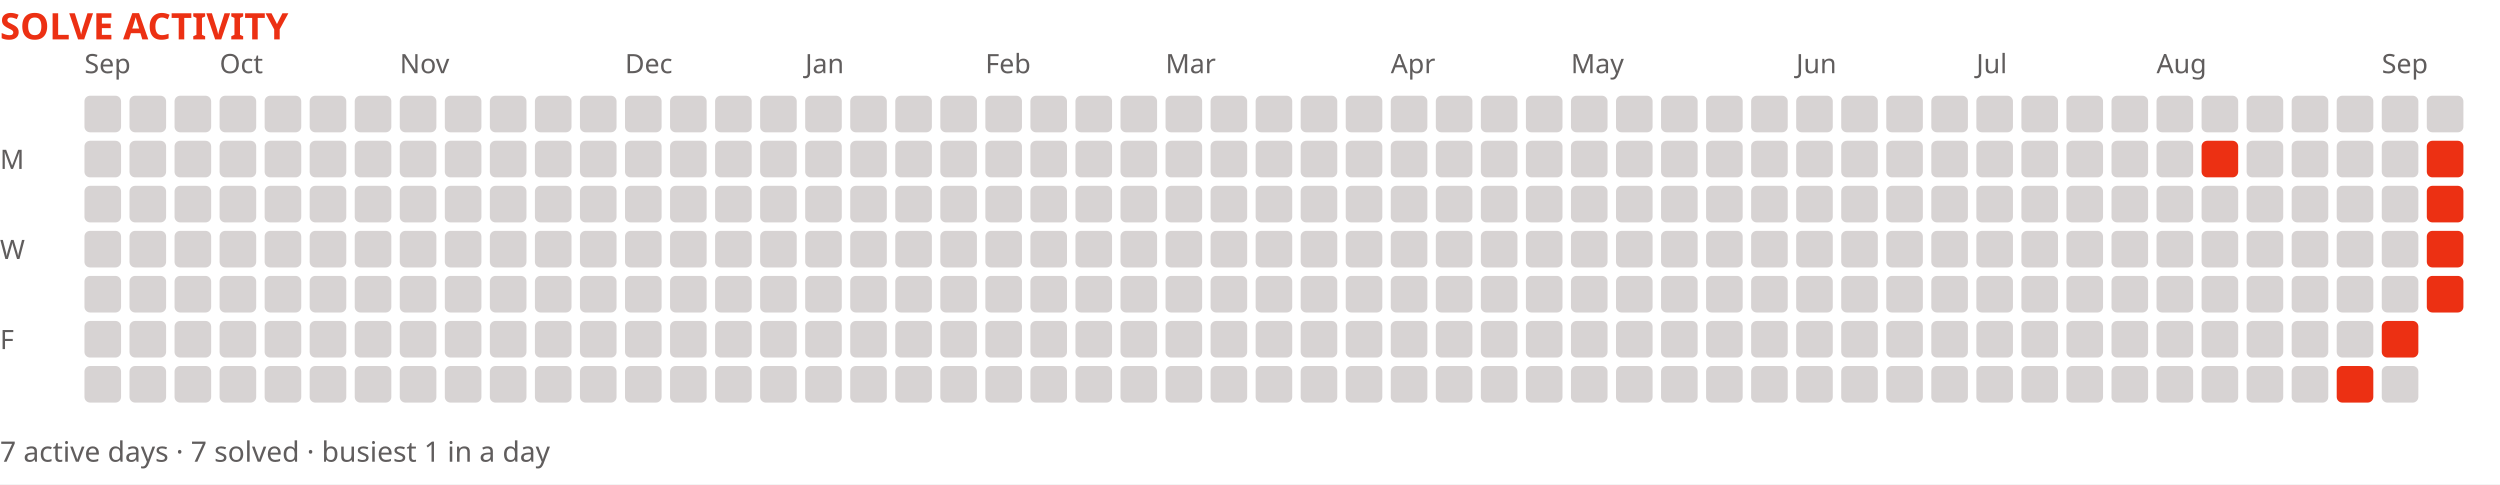
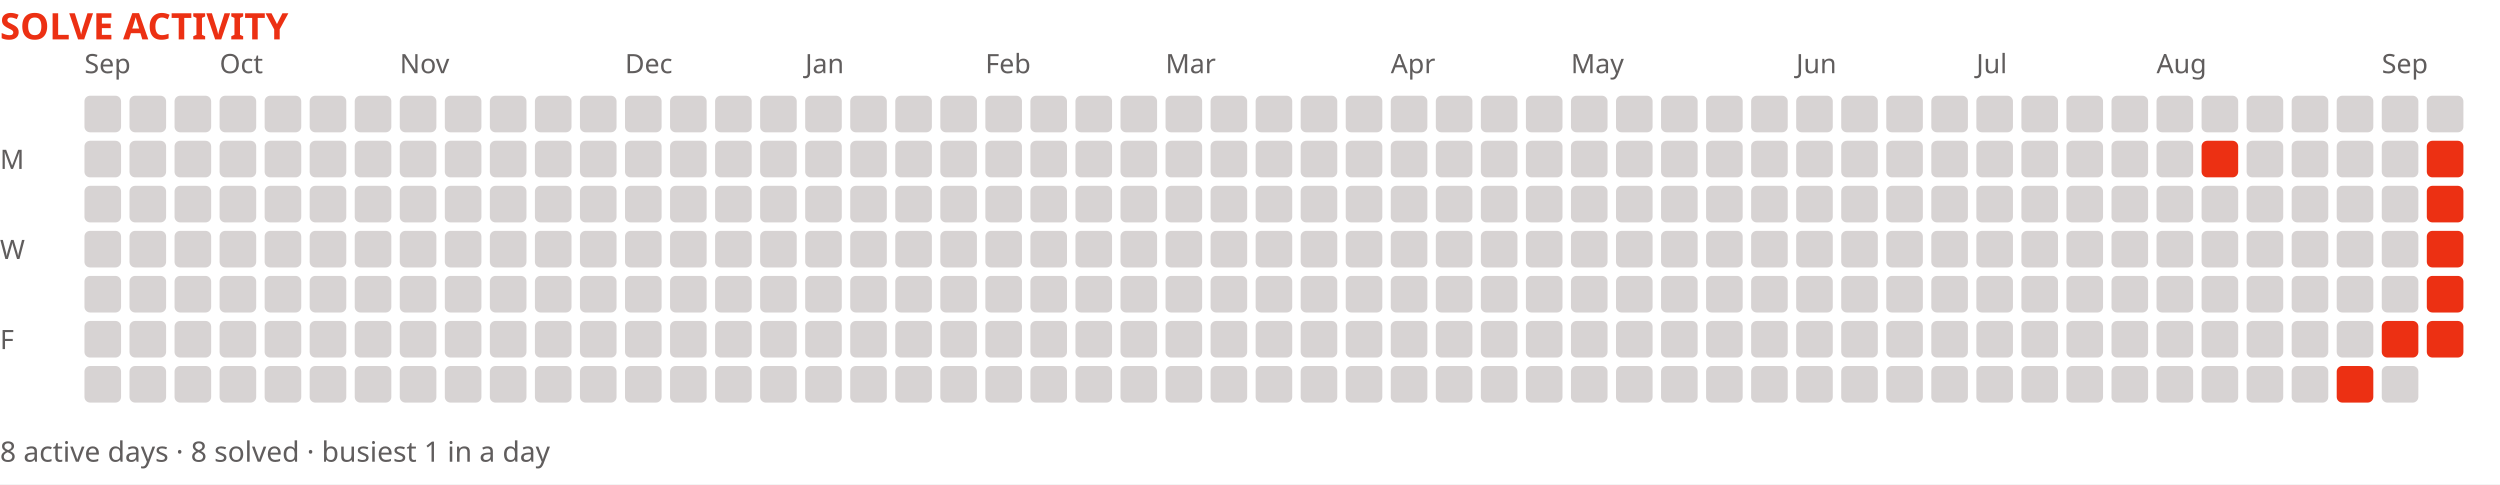
<svg xmlns="http://www.w3.org/2000/svg" width="888" height="172" viewBox="0 0 888 172" role="img" aria-label="Solve activity over the last year">
  <rect width="888" height="172" fill="#ffffff" />
  <text x="0" y="14" font-family="system-ui,sans-serif" font-size="13" font-weight="700" fill="#ec3013">SOLVE ACTIVITY</text>
  <text x="30" y="26" font-family="system-ui,sans-serif" font-size="9.5" fill="#605d5d">Sep</text>
  <text x="78" y="26" font-family="system-ui,sans-serif" font-size="9.5" fill="#605d5d">Oct</text>
  <text x="142" y="26" font-family="system-ui,sans-serif" font-size="9.5" fill="#605d5d">Nov</text>
  <text x="222" y="26" font-family="system-ui,sans-serif" font-size="9.5" fill="#605d5d">Dec</text>
  <text x="286" y="26" font-family="system-ui,sans-serif" font-size="9.5" fill="#605d5d">Jan</text>
  <text x="350" y="26" font-family="system-ui,sans-serif" font-size="9.5" fill="#605d5d">Feb</text>
  <text x="414" y="26" font-family="system-ui,sans-serif" font-size="9.5" fill="#605d5d">Mar</text>
  <text x="494" y="26" font-family="system-ui,sans-serif" font-size="9.5" fill="#605d5d">Apr</text>
  <text x="558" y="26" font-family="system-ui,sans-serif" font-size="9.5" fill="#605d5d">May</text>
  <text x="638" y="26" font-family="system-ui,sans-serif" font-size="9.5" fill="#605d5d">Jun</text>
  <text x="702" y="26" font-family="system-ui,sans-serif" font-size="9.5" fill="#605d5d">Jul</text>
  <text x="766" y="26" font-family="system-ui,sans-serif" font-size="9.5" fill="#605d5d">Aug</text>
  <text x="846" y="26" font-family="system-ui,sans-serif" font-size="9.5" fill="#605d5d">Sep</text>
  <text x="0" y="60" font-family="system-ui,sans-serif" font-size="9.5" fill="#605d5d">M</text>
  <text x="0" y="92" font-family="system-ui,sans-serif" font-size="9.5" fill="#605d5d">W</text>
  <text x="0" y="124" font-family="system-ui,sans-serif" font-size="9.5" fill="#605d5d">F</text>
  <rect x="30" y="34" width="13" height="13" fill="#d7d3d3" rx="2" />
  <rect x="30" y="50" width="13" height="13" fill="#d7d3d3" rx="2" />
  <rect x="30" y="66" width="13" height="13" fill="#d7d3d3" rx="2" />
  <rect x="30" y="82" width="13" height="13" fill="#d7d3d3" rx="2" />
  <rect x="30" y="98" width="13" height="13" fill="#d7d3d3" rx="2" />
  <rect x="30" y="114" width="13" height="13" fill="#d7d3d3" rx="2" />
  <rect x="30" y="130" width="13" height="13" fill="#d7d3d3" rx="2" />
  <rect x="46" y="34" width="13" height="13" fill="#d7d3d3" rx="2" />
  <rect x="46" y="50" width="13" height="13" fill="#d7d3d3" rx="2" />
  <rect x="46" y="66" width="13" height="13" fill="#d7d3d3" rx="2" />
  <rect x="46" y="82" width="13" height="13" fill="#d7d3d3" rx="2" />
  <rect x="46" y="98" width="13" height="13" fill="#d7d3d3" rx="2" />
  <rect x="46" y="114" width="13" height="13" fill="#d7d3d3" rx="2" />
  <rect x="46" y="130" width="13" height="13" fill="#d7d3d3" rx="2" />
  <rect x="62" y="34" width="13" height="13" fill="#d7d3d3" rx="2" />
  <rect x="62" y="50" width="13" height="13" fill="#d7d3d3" rx="2" />
  <rect x="62" y="66" width="13" height="13" fill="#d7d3d3" rx="2" />
  <rect x="62" y="82" width="13" height="13" fill="#d7d3d3" rx="2" />
  <rect x="62" y="98" width="13" height="13" fill="#d7d3d3" rx="2" />
  <rect x="62" y="114" width="13" height="13" fill="#d7d3d3" rx="2" />
  <rect x="62" y="130" width="13" height="13" fill="#d7d3d3" rx="2" />
  <rect x="78" y="34" width="13" height="13" fill="#d7d3d3" rx="2" />
  <rect x="78" y="50" width="13" height="13" fill="#d7d3d3" rx="2" />
  <rect x="78" y="66" width="13" height="13" fill="#d7d3d3" rx="2" />
  <rect x="78" y="82" width="13" height="13" fill="#d7d3d3" rx="2" />
  <rect x="78" y="98" width="13" height="13" fill="#d7d3d3" rx="2" />
  <rect x="78" y="114" width="13" height="13" fill="#d7d3d3" rx="2" />
  <rect x="78" y="130" width="13" height="13" fill="#d7d3d3" rx="2" />
  <rect x="94" y="34" width="13" height="13" fill="#d7d3d3" rx="2" />
  <rect x="94" y="50" width="13" height="13" fill="#d7d3d3" rx="2" />
  <rect x="94" y="66" width="13" height="13" fill="#d7d3d3" rx="2" />
  <rect x="94" y="82" width="13" height="13" fill="#d7d3d3" rx="2" />
  <rect x="94" y="98" width="13" height="13" fill="#d7d3d3" rx="2" />
  <rect x="94" y="114" width="13" height="13" fill="#d7d3d3" rx="2" />
  <rect x="94" y="130" width="13" height="13" fill="#d7d3d3" rx="2" />
  <rect x="110" y="34" width="13" height="13" fill="#d7d3d3" rx="2" />
  <rect x="110" y="50" width="13" height="13" fill="#d7d3d3" rx="2" />
  <rect x="110" y="66" width="13" height="13" fill="#d7d3d3" rx="2" />
  <rect x="110" y="82" width="13" height="13" fill="#d7d3d3" rx="2" />
  <rect x="110" y="98" width="13" height="13" fill="#d7d3d3" rx="2" />
  <rect x="110" y="114" width="13" height="13" fill="#d7d3d3" rx="2" />
  <rect x="110" y="130" width="13" height="13" fill="#d7d3d3" rx="2" />
  <rect x="126" y="34" width="13" height="13" fill="#d7d3d3" rx="2" />
  <rect x="126" y="50" width="13" height="13" fill="#d7d3d3" rx="2" />
  <rect x="126" y="66" width="13" height="13" fill="#d7d3d3" rx="2" />
  <rect x="126" y="82" width="13" height="13" fill="#d7d3d3" rx="2" />
  <rect x="126" y="98" width="13" height="13" fill="#d7d3d3" rx="2" />
  <rect x="126" y="114" width="13" height="13" fill="#d7d3d3" rx="2" />
  <rect x="126" y="130" width="13" height="13" fill="#d7d3d3" rx="2" />
  <rect x="142" y="34" width="13" height="13" fill="#d7d3d3" rx="2" />
  <rect x="142" y="50" width="13" height="13" fill="#d7d3d3" rx="2" />
  <rect x="142" y="66" width="13" height="13" fill="#d7d3d3" rx="2" />
  <rect x="142" y="82" width="13" height="13" fill="#d7d3d3" rx="2" />
  <rect x="142" y="98" width="13" height="13" fill="#d7d3d3" rx="2" />
  <rect x="142" y="114" width="13" height="13" fill="#d7d3d3" rx="2" />
  <rect x="142" y="130" width="13" height="13" fill="#d7d3d3" rx="2" />
  <rect x="158" y="34" width="13" height="13" fill="#d7d3d3" rx="2" />
  <rect x="158" y="50" width="13" height="13" fill="#d7d3d3" rx="2" />
  <rect x="158" y="66" width="13" height="13" fill="#d7d3d3" rx="2" />
  <rect x="158" y="82" width="13" height="13" fill="#d7d3d3" rx="2" />
  <rect x="158" y="98" width="13" height="13" fill="#d7d3d3" rx="2" />
  <rect x="158" y="114" width="13" height="13" fill="#d7d3d3" rx="2" />
  <rect x="158" y="130" width="13" height="13" fill="#d7d3d3" rx="2" />
  <rect x="174" y="34" width="13" height="13" fill="#d7d3d3" rx="2" />
  <rect x="174" y="50" width="13" height="13" fill="#d7d3d3" rx="2" />
  <rect x="174" y="66" width="13" height="13" fill="#d7d3d3" rx="2" />
  <rect x="174" y="82" width="13" height="13" fill="#d7d3d3" rx="2" />
  <rect x="174" y="98" width="13" height="13" fill="#d7d3d3" rx="2" />
  <rect x="174" y="114" width="13" height="13" fill="#d7d3d3" rx="2" />
  <rect x="174" y="130" width="13" height="13" fill="#d7d3d3" rx="2" />
  <rect x="190" y="34" width="13" height="13" fill="#d7d3d3" rx="2" />
  <rect x="190" y="50" width="13" height="13" fill="#d7d3d3" rx="2" />
  <rect x="190" y="66" width="13" height="13" fill="#d7d3d3" rx="2" />
  <rect x="190" y="82" width="13" height="13" fill="#d7d3d3" rx="2" />
  <rect x="190" y="98" width="13" height="13" fill="#d7d3d3" rx="2" />
  <rect x="190" y="114" width="13" height="13" fill="#d7d3d3" rx="2" />
  <rect x="190" y="130" width="13" height="13" fill="#d7d3d3" rx="2" />
  <rect x="206" y="34" width="13" height="13" fill="#d7d3d3" rx="2" />
  <rect x="206" y="50" width="13" height="13" fill="#d7d3d3" rx="2" />
  <rect x="206" y="66" width="13" height="13" fill="#d7d3d3" rx="2" />
  <rect x="206" y="82" width="13" height="13" fill="#d7d3d3" rx="2" />
  <rect x="206" y="98" width="13" height="13" fill="#d7d3d3" rx="2" />
  <rect x="206" y="114" width="13" height="13" fill="#d7d3d3" rx="2" />
  <rect x="206" y="130" width="13" height="13" fill="#d7d3d3" rx="2" />
  <rect x="222" y="34" width="13" height="13" fill="#d7d3d3" rx="2" />
  <rect x="222" y="50" width="13" height="13" fill="#d7d3d3" rx="2" />
  <rect x="222" y="66" width="13" height="13" fill="#d7d3d3" rx="2" />
  <rect x="222" y="82" width="13" height="13" fill="#d7d3d3" rx="2" />
  <rect x="222" y="98" width="13" height="13" fill="#d7d3d3" rx="2" />
  <rect x="222" y="114" width="13" height="13" fill="#d7d3d3" rx="2" />
  <rect x="222" y="130" width="13" height="13" fill="#d7d3d3" rx="2" />
  <rect x="238" y="34" width="13" height="13" fill="#d7d3d3" rx="2" />
  <rect x="238" y="50" width="13" height="13" fill="#d7d3d3" rx="2" />
  <rect x="238" y="66" width="13" height="13" fill="#d7d3d3" rx="2" />
  <rect x="238" y="82" width="13" height="13" fill="#d7d3d3" rx="2" />
  <rect x="238" y="98" width="13" height="13" fill="#d7d3d3" rx="2" />
  <rect x="238" y="114" width="13" height="13" fill="#d7d3d3" rx="2" />
  <rect x="238" y="130" width="13" height="13" fill="#d7d3d3" rx="2" />
  <rect x="254" y="34" width="13" height="13" fill="#d7d3d3" rx="2" />
  <rect x="254" y="50" width="13" height="13" fill="#d7d3d3" rx="2" />
  <rect x="254" y="66" width="13" height="13" fill="#d7d3d3" rx="2" />
  <rect x="254" y="82" width="13" height="13" fill="#d7d3d3" rx="2" />
  <rect x="254" y="98" width="13" height="13" fill="#d7d3d3" rx="2" />
  <rect x="254" y="114" width="13" height="13" fill="#d7d3d3" rx="2" />
  <rect x="254" y="130" width="13" height="13" fill="#d7d3d3" rx="2" />
  <rect x="270" y="34" width="13" height="13" fill="#d7d3d3" rx="2" />
  <rect x="270" y="50" width="13" height="13" fill="#d7d3d3" rx="2" />
  <rect x="270" y="66" width="13" height="13" fill="#d7d3d3" rx="2" />
  <rect x="270" y="82" width="13" height="13" fill="#d7d3d3" rx="2" />
  <rect x="270" y="98" width="13" height="13" fill="#d7d3d3" rx="2" />
  <rect x="270" y="114" width="13" height="13" fill="#d7d3d3" rx="2" />
  <rect x="270" y="130" width="13" height="13" fill="#d7d3d3" rx="2" />
  <rect x="286" y="34" width="13" height="13" fill="#d7d3d3" rx="2" />
  <rect x="286" y="50" width="13" height="13" fill="#d7d3d3" rx="2" />
  <rect x="286" y="66" width="13" height="13" fill="#d7d3d3" rx="2" />
  <rect x="286" y="82" width="13" height="13" fill="#d7d3d3" rx="2" />
  <rect x="286" y="98" width="13" height="13" fill="#d7d3d3" rx="2" />
  <rect x="286" y="114" width="13" height="13" fill="#d7d3d3" rx="2" />
  <rect x="286" y="130" width="13" height="13" fill="#d7d3d3" rx="2" />
  <rect x="302" y="34" width="13" height="13" fill="#d7d3d3" rx="2" />
  <rect x="302" y="50" width="13" height="13" fill="#d7d3d3" rx="2" />
  <rect x="302" y="66" width="13" height="13" fill="#d7d3d3" rx="2" />
  <rect x="302" y="82" width="13" height="13" fill="#d7d3d3" rx="2" />
  <rect x="302" y="98" width="13" height="13" fill="#d7d3d3" rx="2" />
  <rect x="302" y="114" width="13" height="13" fill="#d7d3d3" rx="2" />
  <rect x="302" y="130" width="13" height="13" fill="#d7d3d3" rx="2" />
  <rect x="318" y="34" width="13" height="13" fill="#d7d3d3" rx="2" />
  <rect x="318" y="50" width="13" height="13" fill="#d7d3d3" rx="2" />
  <rect x="318" y="66" width="13" height="13" fill="#d7d3d3" rx="2" />
  <rect x="318" y="82" width="13" height="13" fill="#d7d3d3" rx="2" />
  <rect x="318" y="98" width="13" height="13" fill="#d7d3d3" rx="2" />
  <rect x="318" y="114" width="13" height="13" fill="#d7d3d3" rx="2" />
  <rect x="318" y="130" width="13" height="13" fill="#d7d3d3" rx="2" />
  <rect x="334" y="34" width="13" height="13" fill="#d7d3d3" rx="2" />
  <rect x="334" y="50" width="13" height="13" fill="#d7d3d3" rx="2" />
  <rect x="334" y="66" width="13" height="13" fill="#d7d3d3" rx="2" />
  <rect x="334" y="82" width="13" height="13" fill="#d7d3d3" rx="2" />
  <rect x="334" y="98" width="13" height="13" fill="#d7d3d3" rx="2" />
  <rect x="334" y="114" width="13" height="13" fill="#d7d3d3" rx="2" />
  <rect x="334" y="130" width="13" height="13" fill="#d7d3d3" rx="2" />
  <rect x="350" y="34" width="13" height="13" fill="#d7d3d3" rx="2" />
  <rect x="350" y="50" width="13" height="13" fill="#d7d3d3" rx="2" />
  <rect x="350" y="66" width="13" height="13" fill="#d7d3d3" rx="2" />
  <rect x="350" y="82" width="13" height="13" fill="#d7d3d3" rx="2" />
  <rect x="350" y="98" width="13" height="13" fill="#d7d3d3" rx="2" />
  <rect x="350" y="114" width="13" height="13" fill="#d7d3d3" rx="2" />
  <rect x="350" y="130" width="13" height="13" fill="#d7d3d3" rx="2" />
  <rect x="366" y="34" width="13" height="13" fill="#d7d3d3" rx="2" />
  <rect x="366" y="50" width="13" height="13" fill="#d7d3d3" rx="2" />
  <rect x="366" y="66" width="13" height="13" fill="#d7d3d3" rx="2" />
  <rect x="366" y="82" width="13" height="13" fill="#d7d3d3" rx="2" />
  <rect x="366" y="98" width="13" height="13" fill="#d7d3d3" rx="2" />
  <rect x="366" y="114" width="13" height="13" fill="#d7d3d3" rx="2" />
  <rect x="366" y="130" width="13" height="13" fill="#d7d3d3" rx="2" />
  <rect x="382" y="34" width="13" height="13" fill="#d7d3d3" rx="2" />
  <rect x="382" y="50" width="13" height="13" fill="#d7d3d3" rx="2" />
  <rect x="382" y="66" width="13" height="13" fill="#d7d3d3" rx="2" />
  <rect x="382" y="82" width="13" height="13" fill="#d7d3d3" rx="2" />
  <rect x="382" y="98" width="13" height="13" fill="#d7d3d3" rx="2" />
  <rect x="382" y="114" width="13" height="13" fill="#d7d3d3" rx="2" />
  <rect x="382" y="130" width="13" height="13" fill="#d7d3d3" rx="2" />
  <rect x="398" y="34" width="13" height="13" fill="#d7d3d3" rx="2" />
  <rect x="398" y="50" width="13" height="13" fill="#d7d3d3" rx="2" />
  <rect x="398" y="66" width="13" height="13" fill="#d7d3d3" rx="2" />
  <rect x="398" y="82" width="13" height="13" fill="#d7d3d3" rx="2" />
  <rect x="398" y="98" width="13" height="13" fill="#d7d3d3" rx="2" />
  <rect x="398" y="114" width="13" height="13" fill="#d7d3d3" rx="2" />
  <rect x="398" y="130" width="13" height="13" fill="#d7d3d3" rx="2" />
  <rect x="414" y="34" width="13" height="13" fill="#d7d3d3" rx="2" />
  <rect x="414" y="50" width="13" height="13" fill="#d7d3d3" rx="2" />
  <rect x="414" y="66" width="13" height="13" fill="#d7d3d3" rx="2" />
  <rect x="414" y="82" width="13" height="13" fill="#d7d3d3" rx="2" />
  <rect x="414" y="98" width="13" height="13" fill="#d7d3d3" rx="2" />
  <rect x="414" y="114" width="13" height="13" fill="#d7d3d3" rx="2" />
  <rect x="414" y="130" width="13" height="13" fill="#d7d3d3" rx="2" />
  <rect x="430" y="34" width="13" height="13" fill="#d7d3d3" rx="2" />
  <rect x="430" y="50" width="13" height="13" fill="#d7d3d3" rx="2" />
  <rect x="430" y="66" width="13" height="13" fill="#d7d3d3" rx="2" />
  <rect x="430" y="82" width="13" height="13" fill="#d7d3d3" rx="2" />
  <rect x="430" y="98" width="13" height="13" fill="#d7d3d3" rx="2" />
  <rect x="430" y="114" width="13" height="13" fill="#d7d3d3" rx="2" />
  <rect x="430" y="130" width="13" height="13" fill="#d7d3d3" rx="2" />
  <rect x="446" y="34" width="13" height="13" fill="#d7d3d3" rx="2" />
  <rect x="446" y="50" width="13" height="13" fill="#d7d3d3" rx="2" />
  <rect x="446" y="66" width="13" height="13" fill="#d7d3d3" rx="2" />
  <rect x="446" y="82" width="13" height="13" fill="#d7d3d3" rx="2" />
  <rect x="446" y="98" width="13" height="13" fill="#d7d3d3" rx="2" />
  <rect x="446" y="114" width="13" height="13" fill="#d7d3d3" rx="2" />
  <rect x="446" y="130" width="13" height="13" fill="#d7d3d3" rx="2" />
  <rect x="462" y="34" width="13" height="13" fill="#d7d3d3" rx="2" />
  <rect x="462" y="50" width="13" height="13" fill="#d7d3d3" rx="2" />
  <rect x="462" y="66" width="13" height="13" fill="#d7d3d3" rx="2" />
  <rect x="462" y="82" width="13" height="13" fill="#d7d3d3" rx="2" />
  <rect x="462" y="98" width="13" height="13" fill="#d7d3d3" rx="2" />
  <rect x="462" y="114" width="13" height="13" fill="#d7d3d3" rx="2" />
  <rect x="462" y="130" width="13" height="13" fill="#d7d3d3" rx="2" />
  <rect x="478" y="34" width="13" height="13" fill="#d7d3d3" rx="2" />
  <rect x="478" y="50" width="13" height="13" fill="#d7d3d3" rx="2" />
  <rect x="478" y="66" width="13" height="13" fill="#d7d3d3" rx="2" />
  <rect x="478" y="82" width="13" height="13" fill="#d7d3d3" rx="2" />
  <rect x="478" y="98" width="13" height="13" fill="#d7d3d3" rx="2" />
  <rect x="478" y="114" width="13" height="13" fill="#d7d3d3" rx="2" />
  <rect x="478" y="130" width="13" height="13" fill="#d7d3d3" rx="2" />
  <rect x="494" y="34" width="13" height="13" fill="#d7d3d3" rx="2" />
  <rect x="494" y="50" width="13" height="13" fill="#d7d3d3" rx="2" />
  <rect x="494" y="66" width="13" height="13" fill="#d7d3d3" rx="2" />
  <rect x="494" y="82" width="13" height="13" fill="#d7d3d3" rx="2" />
  <rect x="494" y="98" width="13" height="13" fill="#d7d3d3" rx="2" />
  <rect x="494" y="114" width="13" height="13" fill="#d7d3d3" rx="2" />
  <rect x="494" y="130" width="13" height="13" fill="#d7d3d3" rx="2" />
  <rect x="510" y="34" width="13" height="13" fill="#d7d3d3" rx="2" />
  <rect x="510" y="50" width="13" height="13" fill="#d7d3d3" rx="2" />
  <rect x="510" y="66" width="13" height="13" fill="#d7d3d3" rx="2" />
  <rect x="510" y="82" width="13" height="13" fill="#d7d3d3" rx="2" />
  <rect x="510" y="98" width="13" height="13" fill="#d7d3d3" rx="2" />
  <rect x="510" y="114" width="13" height="13" fill="#d7d3d3" rx="2" />
  <rect x="510" y="130" width="13" height="13" fill="#d7d3d3" rx="2" />
  <rect x="526" y="34" width="13" height="13" fill="#d7d3d3" rx="2" />
  <rect x="526" y="50" width="13" height="13" fill="#d7d3d3" rx="2" />
  <rect x="526" y="66" width="13" height="13" fill="#d7d3d3" rx="2" />
  <rect x="526" y="82" width="13" height="13" fill="#d7d3d3" rx="2" />
  <rect x="526" y="98" width="13" height="13" fill="#d7d3d3" rx="2" />
  <rect x="526" y="114" width="13" height="13" fill="#d7d3d3" rx="2" />
  <rect x="526" y="130" width="13" height="13" fill="#d7d3d3" rx="2" />
  <rect x="542" y="34" width="13" height="13" fill="#d7d3d3" rx="2" />
  <rect x="542" y="50" width="13" height="13" fill="#d7d3d3" rx="2" />
  <rect x="542" y="66" width="13" height="13" fill="#d7d3d3" rx="2" />
  <rect x="542" y="82" width="13" height="13" fill="#d7d3d3" rx="2" />
  <rect x="542" y="98" width="13" height="13" fill="#d7d3d3" rx="2" />
  <rect x="542" y="114" width="13" height="13" fill="#d7d3d3" rx="2" />
  <rect x="542" y="130" width="13" height="13" fill="#d7d3d3" rx="2" />
  <rect x="558" y="34" width="13" height="13" fill="#d7d3d3" rx="2" />
  <rect x="558" y="50" width="13" height="13" fill="#d7d3d3" rx="2" />
  <rect x="558" y="66" width="13" height="13" fill="#d7d3d3" rx="2" />
  <rect x="558" y="82" width="13" height="13" fill="#d7d3d3" rx="2" />
  <rect x="558" y="98" width="13" height="13" fill="#d7d3d3" rx="2" />
  <rect x="558" y="114" width="13" height="13" fill="#d7d3d3" rx="2" />
  <rect x="558" y="130" width="13" height="13" fill="#d7d3d3" rx="2" />
  <rect x="574" y="34" width="13" height="13" fill="#d7d3d3" rx="2" />
  <rect x="574" y="50" width="13" height="13" fill="#d7d3d3" rx="2" />
  <rect x="574" y="66" width="13" height="13" fill="#d7d3d3" rx="2" />
  <rect x="574" y="82" width="13" height="13" fill="#d7d3d3" rx="2" />
  <rect x="574" y="98" width="13" height="13" fill="#d7d3d3" rx="2" />
  <rect x="574" y="114" width="13" height="13" fill="#d7d3d3" rx="2" />
  <rect x="574" y="130" width="13" height="13" fill="#d7d3d3" rx="2" />
  <rect x="590" y="34" width="13" height="13" fill="#d7d3d3" rx="2" />
  <rect x="590" y="50" width="13" height="13" fill="#d7d3d3" rx="2" />
  <rect x="590" y="66" width="13" height="13" fill="#d7d3d3" rx="2" />
  <rect x="590" y="82" width="13" height="13" fill="#d7d3d3" rx="2" />
  <rect x="590" y="98" width="13" height="13" fill="#d7d3d3" rx="2" />
  <rect x="590" y="114" width="13" height="13" fill="#d7d3d3" rx="2" />
  <rect x="590" y="130" width="13" height="13" fill="#d7d3d3" rx="2" />
  <rect x="606" y="34" width="13" height="13" fill="#d7d3d3" rx="2" />
  <rect x="606" y="50" width="13" height="13" fill="#d7d3d3" rx="2" />
  <rect x="606" y="66" width="13" height="13" fill="#d7d3d3" rx="2" />
  <rect x="606" y="82" width="13" height="13" fill="#d7d3d3" rx="2" />
  <rect x="606" y="98" width="13" height="13" fill="#d7d3d3" rx="2" />
  <rect x="606" y="114" width="13" height="13" fill="#d7d3d3" rx="2" />
  <rect x="606" y="130" width="13" height="13" fill="#d7d3d3" rx="2" />
  <rect x="622" y="34" width="13" height="13" fill="#d7d3d3" rx="2" />
  <rect x="622" y="50" width="13" height="13" fill="#d7d3d3" rx="2" />
  <rect x="622" y="66" width="13" height="13" fill="#d7d3d3" rx="2" />
  <rect x="622" y="82" width="13" height="13" fill="#d7d3d3" rx="2" />
  <rect x="622" y="98" width="13" height="13" fill="#d7d3d3" rx="2" />
  <rect x="622" y="114" width="13" height="13" fill="#d7d3d3" rx="2" />
  <rect x="622" y="130" width="13" height="13" fill="#d7d3d3" rx="2" />
  <rect x="638" y="34" width="13" height="13" fill="#d7d3d3" rx="2" />
  <rect x="638" y="50" width="13" height="13" fill="#d7d3d3" rx="2" />
  <rect x="638" y="66" width="13" height="13" fill="#d7d3d3" rx="2" />
  <rect x="638" y="82" width="13" height="13" fill="#d7d3d3" rx="2" />
  <rect x="638" y="98" width="13" height="13" fill="#d7d3d3" rx="2" />
  <rect x="638" y="114" width="13" height="13" fill="#d7d3d3" rx="2" />
  <rect x="638" y="130" width="13" height="13" fill="#d7d3d3" rx="2" />
  <rect x="654" y="34" width="13" height="13" fill="#d7d3d3" rx="2" />
  <rect x="654" y="50" width="13" height="13" fill="#d7d3d3" rx="2" />
  <rect x="654" y="66" width="13" height="13" fill="#d7d3d3" rx="2" />
  <rect x="654" y="82" width="13" height="13" fill="#d7d3d3" rx="2" />
  <rect x="654" y="98" width="13" height="13" fill="#d7d3d3" rx="2" />
  <rect x="654" y="114" width="13" height="13" fill="#d7d3d3" rx="2" />
  <rect x="654" y="130" width="13" height="13" fill="#d7d3d3" rx="2" />
  <rect x="670" y="34" width="13" height="13" fill="#d7d3d3" rx="2" />
  <rect x="670" y="50" width="13" height="13" fill="#d7d3d3" rx="2" />
  <rect x="670" y="66" width="13" height="13" fill="#d7d3d3" rx="2" />
  <rect x="670" y="82" width="13" height="13" fill="#d7d3d3" rx="2" />
  <rect x="670" y="98" width="13" height="13" fill="#d7d3d3" rx="2" />
  <rect x="670" y="114" width="13" height="13" fill="#d7d3d3" rx="2" />
  <rect x="670" y="130" width="13" height="13" fill="#d7d3d3" rx="2" />
  <rect x="686" y="34" width="13" height="13" fill="#d7d3d3" rx="2" />
  <rect x="686" y="50" width="13" height="13" fill="#d7d3d3" rx="2" />
  <rect x="686" y="66" width="13" height="13" fill="#d7d3d3" rx="2" />
  <rect x="686" y="82" width="13" height="13" fill="#d7d3d3" rx="2" />
  <rect x="686" y="98" width="13" height="13" fill="#d7d3d3" rx="2" />
  <rect x="686" y="114" width="13" height="13" fill="#d7d3d3" rx="2" />
  <rect x="686" y="130" width="13" height="13" fill="#d7d3d3" rx="2" />
  <rect x="702" y="34" width="13" height="13" fill="#d7d3d3" rx="2" />
  <rect x="702" y="50" width="13" height="13" fill="#d7d3d3" rx="2" />
  <rect x="702" y="66" width="13" height="13" fill="#d7d3d3" rx="2" />
  <rect x="702" y="82" width="13" height="13" fill="#d7d3d3" rx="2" />
  <rect x="702" y="98" width="13" height="13" fill="#d7d3d3" rx="2" />
  <rect x="702" y="114" width="13" height="13" fill="#d7d3d3" rx="2" />
  <rect x="702" y="130" width="13" height="13" fill="#d7d3d3" rx="2" />
  <rect x="718" y="34" width="13" height="13" fill="#d7d3d3" rx="2" />
  <rect x="718" y="50" width="13" height="13" fill="#d7d3d3" rx="2" />
  <rect x="718" y="66" width="13" height="13" fill="#d7d3d3" rx="2" />
  <rect x="718" y="82" width="13" height="13" fill="#d7d3d3" rx="2" />
  <rect x="718" y="98" width="13" height="13" fill="#d7d3d3" rx="2" />
  <rect x="718" y="114" width="13" height="13" fill="#d7d3d3" rx="2" />
  <rect x="718" y="130" width="13" height="13" fill="#d7d3d3" rx="2" />
  <rect x="734" y="34" width="13" height="13" fill="#d7d3d3" rx="2" />
  <rect x="734" y="50" width="13" height="13" fill="#d7d3d3" rx="2" />
  <rect x="734" y="66" width="13" height="13" fill="#d7d3d3" rx="2" />
  <rect x="734" y="82" width="13" height="13" fill="#d7d3d3" rx="2" />
  <rect x="734" y="98" width="13" height="13" fill="#d7d3d3" rx="2" />
  <rect x="734" y="114" width="13" height="13" fill="#d7d3d3" rx="2" />
  <rect x="734" y="130" width="13" height="13" fill="#d7d3d3" rx="2" />
  <rect x="750" y="34" width="13" height="13" fill="#d7d3d3" rx="2" />
  <rect x="750" y="50" width="13" height="13" fill="#d7d3d3" rx="2" />
  <rect x="750" y="66" width="13" height="13" fill="#d7d3d3" rx="2" />
  <rect x="750" y="82" width="13" height="13" fill="#d7d3d3" rx="2" />
  <rect x="750" y="98" width="13" height="13" fill="#d7d3d3" rx="2" />
  <rect x="750" y="114" width="13" height="13" fill="#d7d3d3" rx="2" />
  <rect x="750" y="130" width="13" height="13" fill="#d7d3d3" rx="2" />
  <rect x="766" y="34" width="13" height="13" fill="#d7d3d3" rx="2" />
  <rect x="766" y="50" width="13" height="13" fill="#d7d3d3" rx="2" />
  <rect x="766" y="66" width="13" height="13" fill="#d7d3d3" rx="2" />
  <rect x="766" y="82" width="13" height="13" fill="#d7d3d3" rx="2" />
  <rect x="766" y="98" width="13" height="13" fill="#d7d3d3" rx="2" />
  <rect x="766" y="114" width="13" height="13" fill="#d7d3d3" rx="2" />
  <rect x="766" y="130" width="13" height="13" fill="#d7d3d3" rx="2" />
  <rect x="782" y="34" width="13" height="13" fill="#d7d3d3" rx="2" />
  <rect x="782" y="50" width="13" height="13" fill="#ec3013" rx="2" />
  <rect x="782" y="66" width="13" height="13" fill="#d7d3d3" rx="2" />
  <rect x="782" y="82" width="13" height="13" fill="#d7d3d3" rx="2" />
  <rect x="782" y="98" width="13" height="13" fill="#d7d3d3" rx="2" />
  <rect x="782" y="114" width="13" height="13" fill="#d7d3d3" rx="2" />
  <rect x="782" y="130" width="13" height="13" fill="#d7d3d3" rx="2" />
  <rect x="798" y="34" width="13" height="13" fill="#d7d3d3" rx="2" />
  <rect x="798" y="50" width="13" height="13" fill="#d7d3d3" rx="2" />
  <rect x="798" y="66" width="13" height="13" fill="#d7d3d3" rx="2" />
  <rect x="798" y="82" width="13" height="13" fill="#d7d3d3" rx="2" />
  <rect x="798" y="98" width="13" height="13" fill="#d7d3d3" rx="2" />
  <rect x="798" y="114" width="13" height="13" fill="#d7d3d3" rx="2" />
  <rect x="798" y="130" width="13" height="13" fill="#d7d3d3" rx="2" />
  <rect x="814" y="34" width="13" height="13" fill="#d7d3d3" rx="2" />
  <rect x="814" y="50" width="13" height="13" fill="#d7d3d3" rx="2" />
  <rect x="814" y="66" width="13" height="13" fill="#d7d3d3" rx="2" />
  <rect x="814" y="82" width="13" height="13" fill="#d7d3d3" rx="2" />
  <rect x="814" y="98" width="13" height="13" fill="#d7d3d3" rx="2" />
  <rect x="814" y="114" width="13" height="13" fill="#d7d3d3" rx="2" />
  <rect x="814" y="130" width="13" height="13" fill="#d7d3d3" rx="2" />
  <rect x="830" y="34" width="13" height="13" fill="#d7d3d3" rx="2" />
  <rect x="830" y="50" width="13" height="13" fill="#d7d3d3" rx="2" />
  <rect x="830" y="66" width="13" height="13" fill="#d7d3d3" rx="2" />
  <rect x="830" y="82" width="13" height="13" fill="#d7d3d3" rx="2" />
  <rect x="830" y="98" width="13" height="13" fill="#d7d3d3" rx="2" />
  <rect x="830" y="114" width="13" height="13" fill="#d7d3d3" rx="2" />
  <rect x="830" y="130" width="13" height="13" fill="#ec3013" rx="2" />
  <rect x="846" y="34" width="13" height="13" fill="#d7d3d3" rx="2" />
  <rect x="846" y="50" width="13" height="13" fill="#d7d3d3" rx="2" />
  <rect x="846" y="66" width="13" height="13" fill="#d7d3d3" rx="2" />
  <rect x="846" y="82" width="13" height="13" fill="#d7d3d3" rx="2" />
  <rect x="846" y="98" width="13" height="13" fill="#d7d3d3" rx="2" />
  <rect x="846" y="114" width="13" height="13" fill="#ec3013" rx="2" />
  <rect x="846" y="130" width="13" height="13" fill="#d7d3d3" rx="2" />
  <rect x="862" y="34" width="13" height="13" fill="#d7d3d3" rx="2" />
  <rect x="862" y="50" width="13" height="13" fill="#ec3013" rx="2" />
  <rect x="862" y="66" width="13" height="13" fill="#ec3013" rx="2" />
  <rect x="862" y="82" width="13" height="13" fill="#ec3013" rx="2" />
  <rect x="862" y="98" width="13" height="13" fill="#ec3013" rx="2" />
-   <text x="0" y="164" font-family="system-ui,sans-serif" font-size="10" fill="#605d5d">7 active days · 7 solved · busiest 1 in a day</text>
+   <rect x="862" y="114" width="13" height="13" fill="#ec3013" rx="2" />
+   <text x="0" y="164" font-family="system-ui,sans-serif" font-size="10" fill="#605d5d">8 active days · 8 solved · busiest 1 in a day</text>
</svg>
